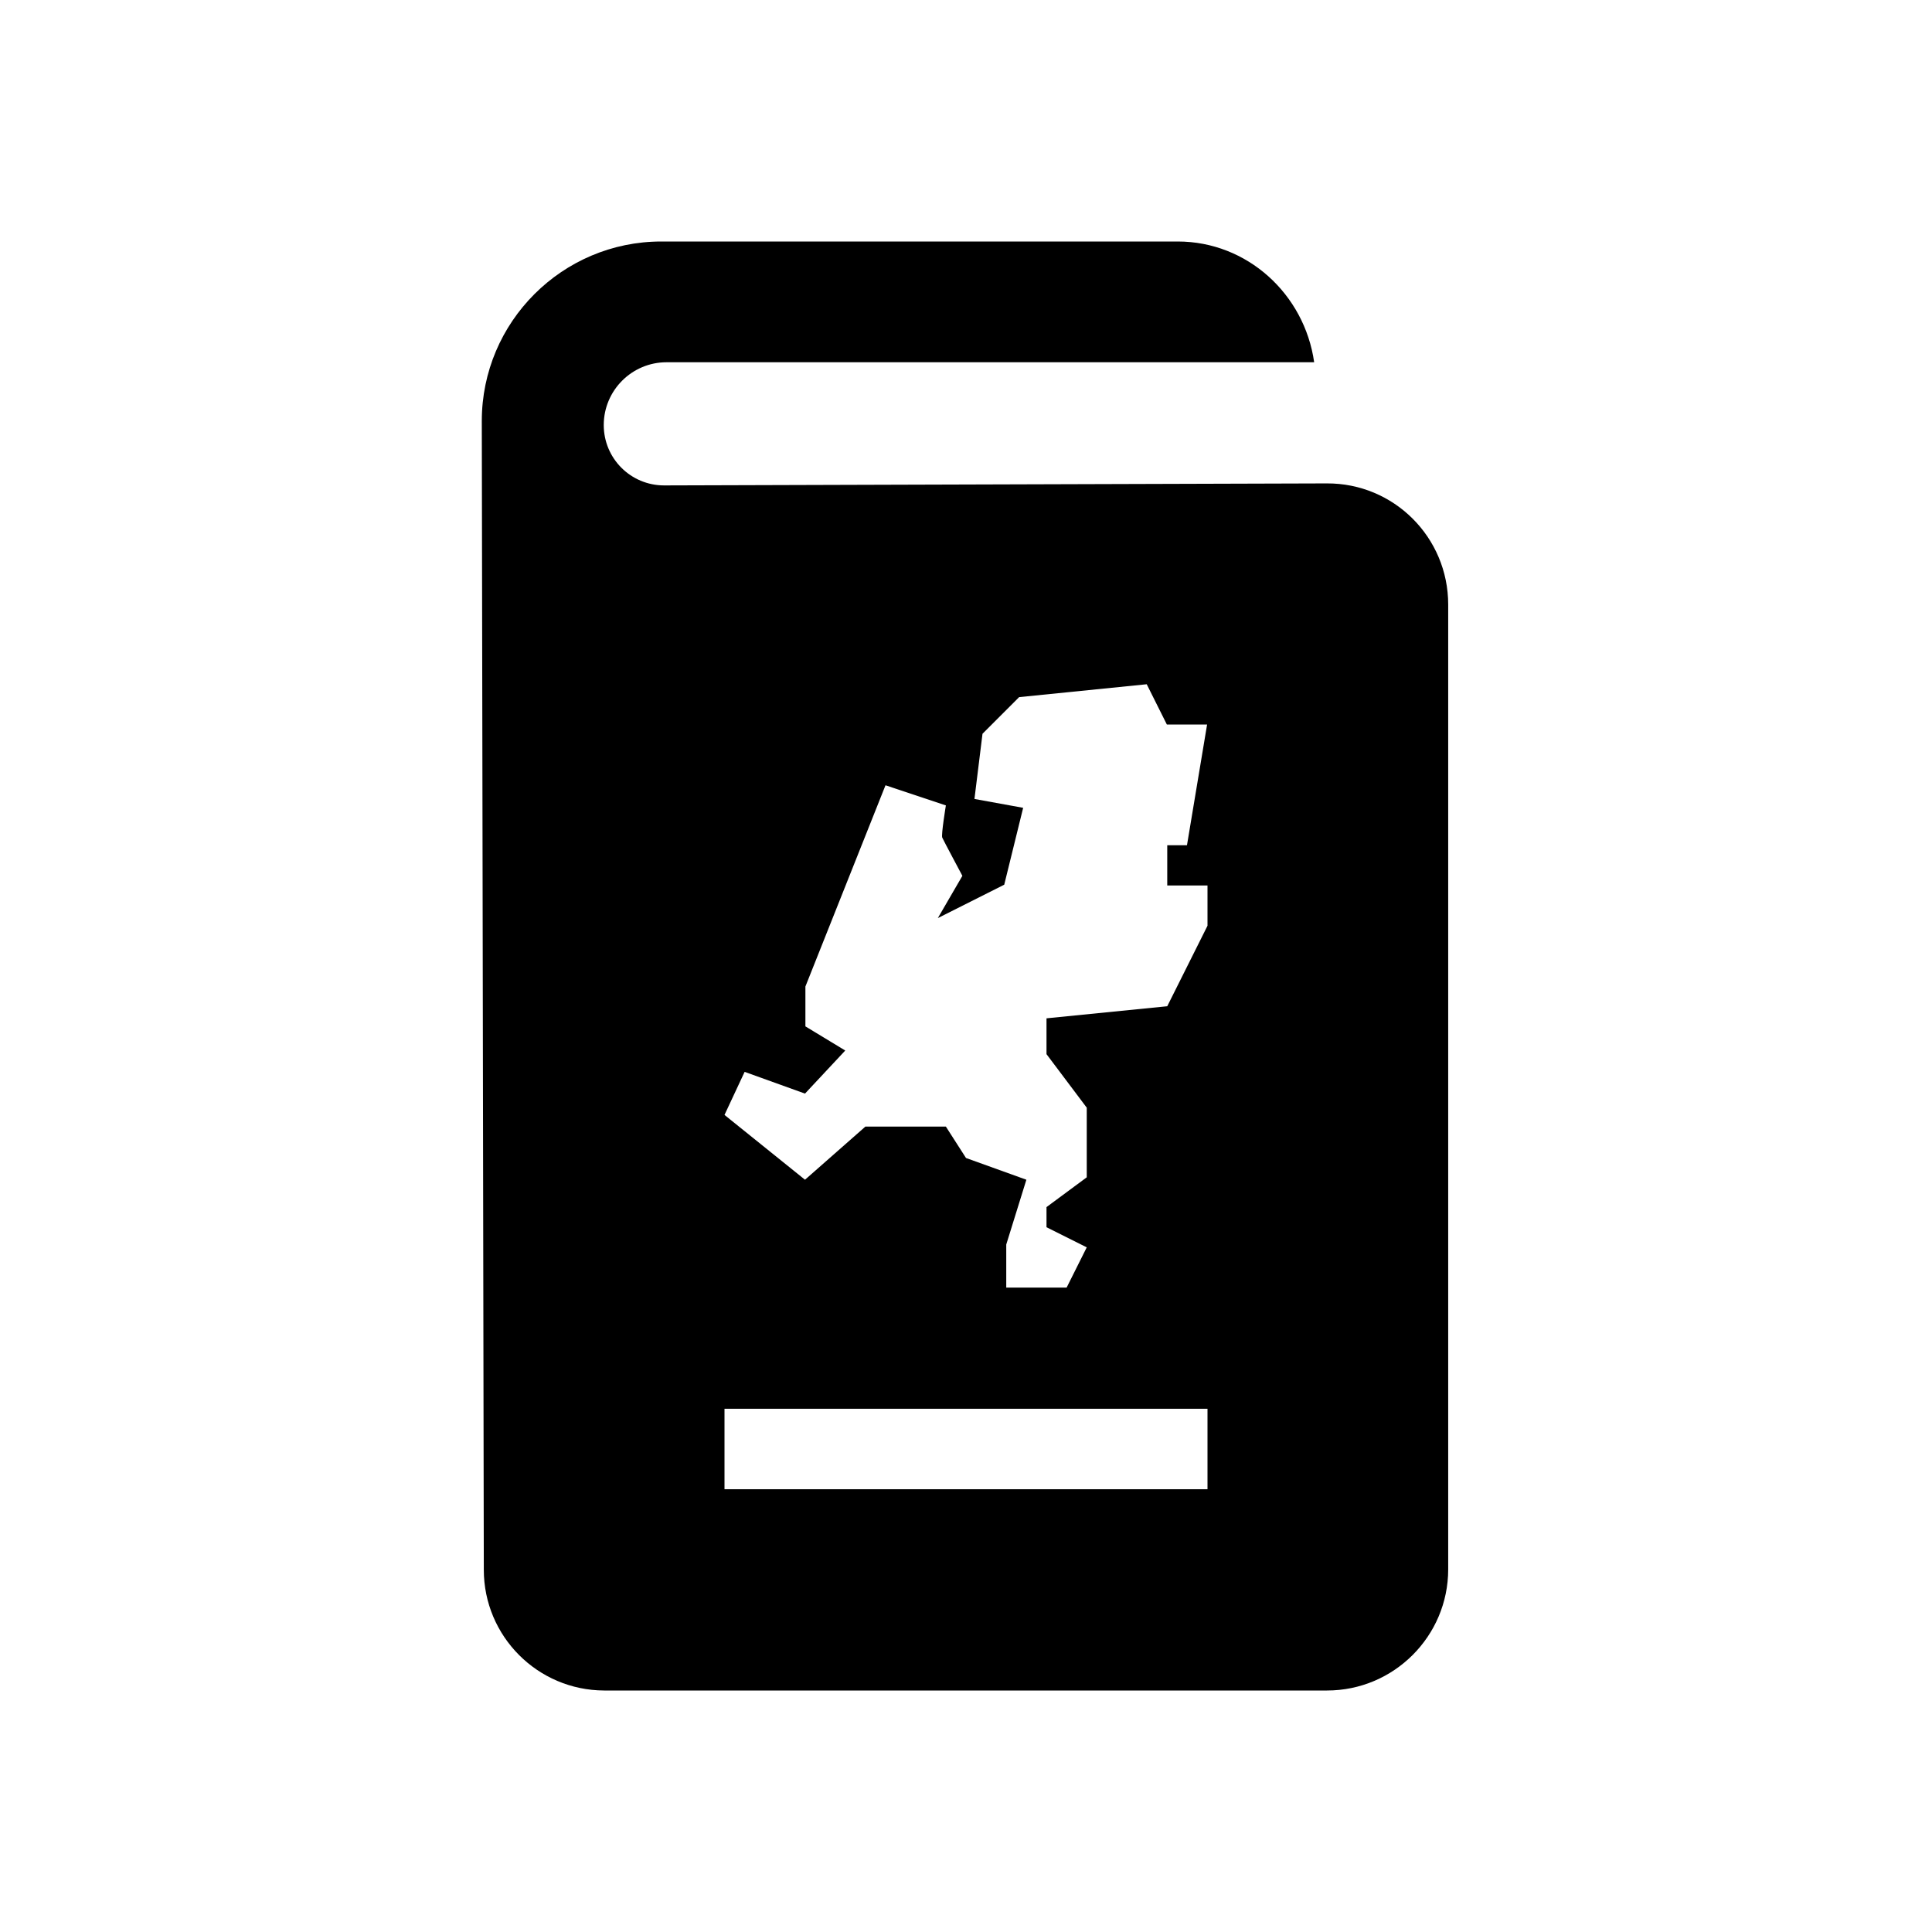
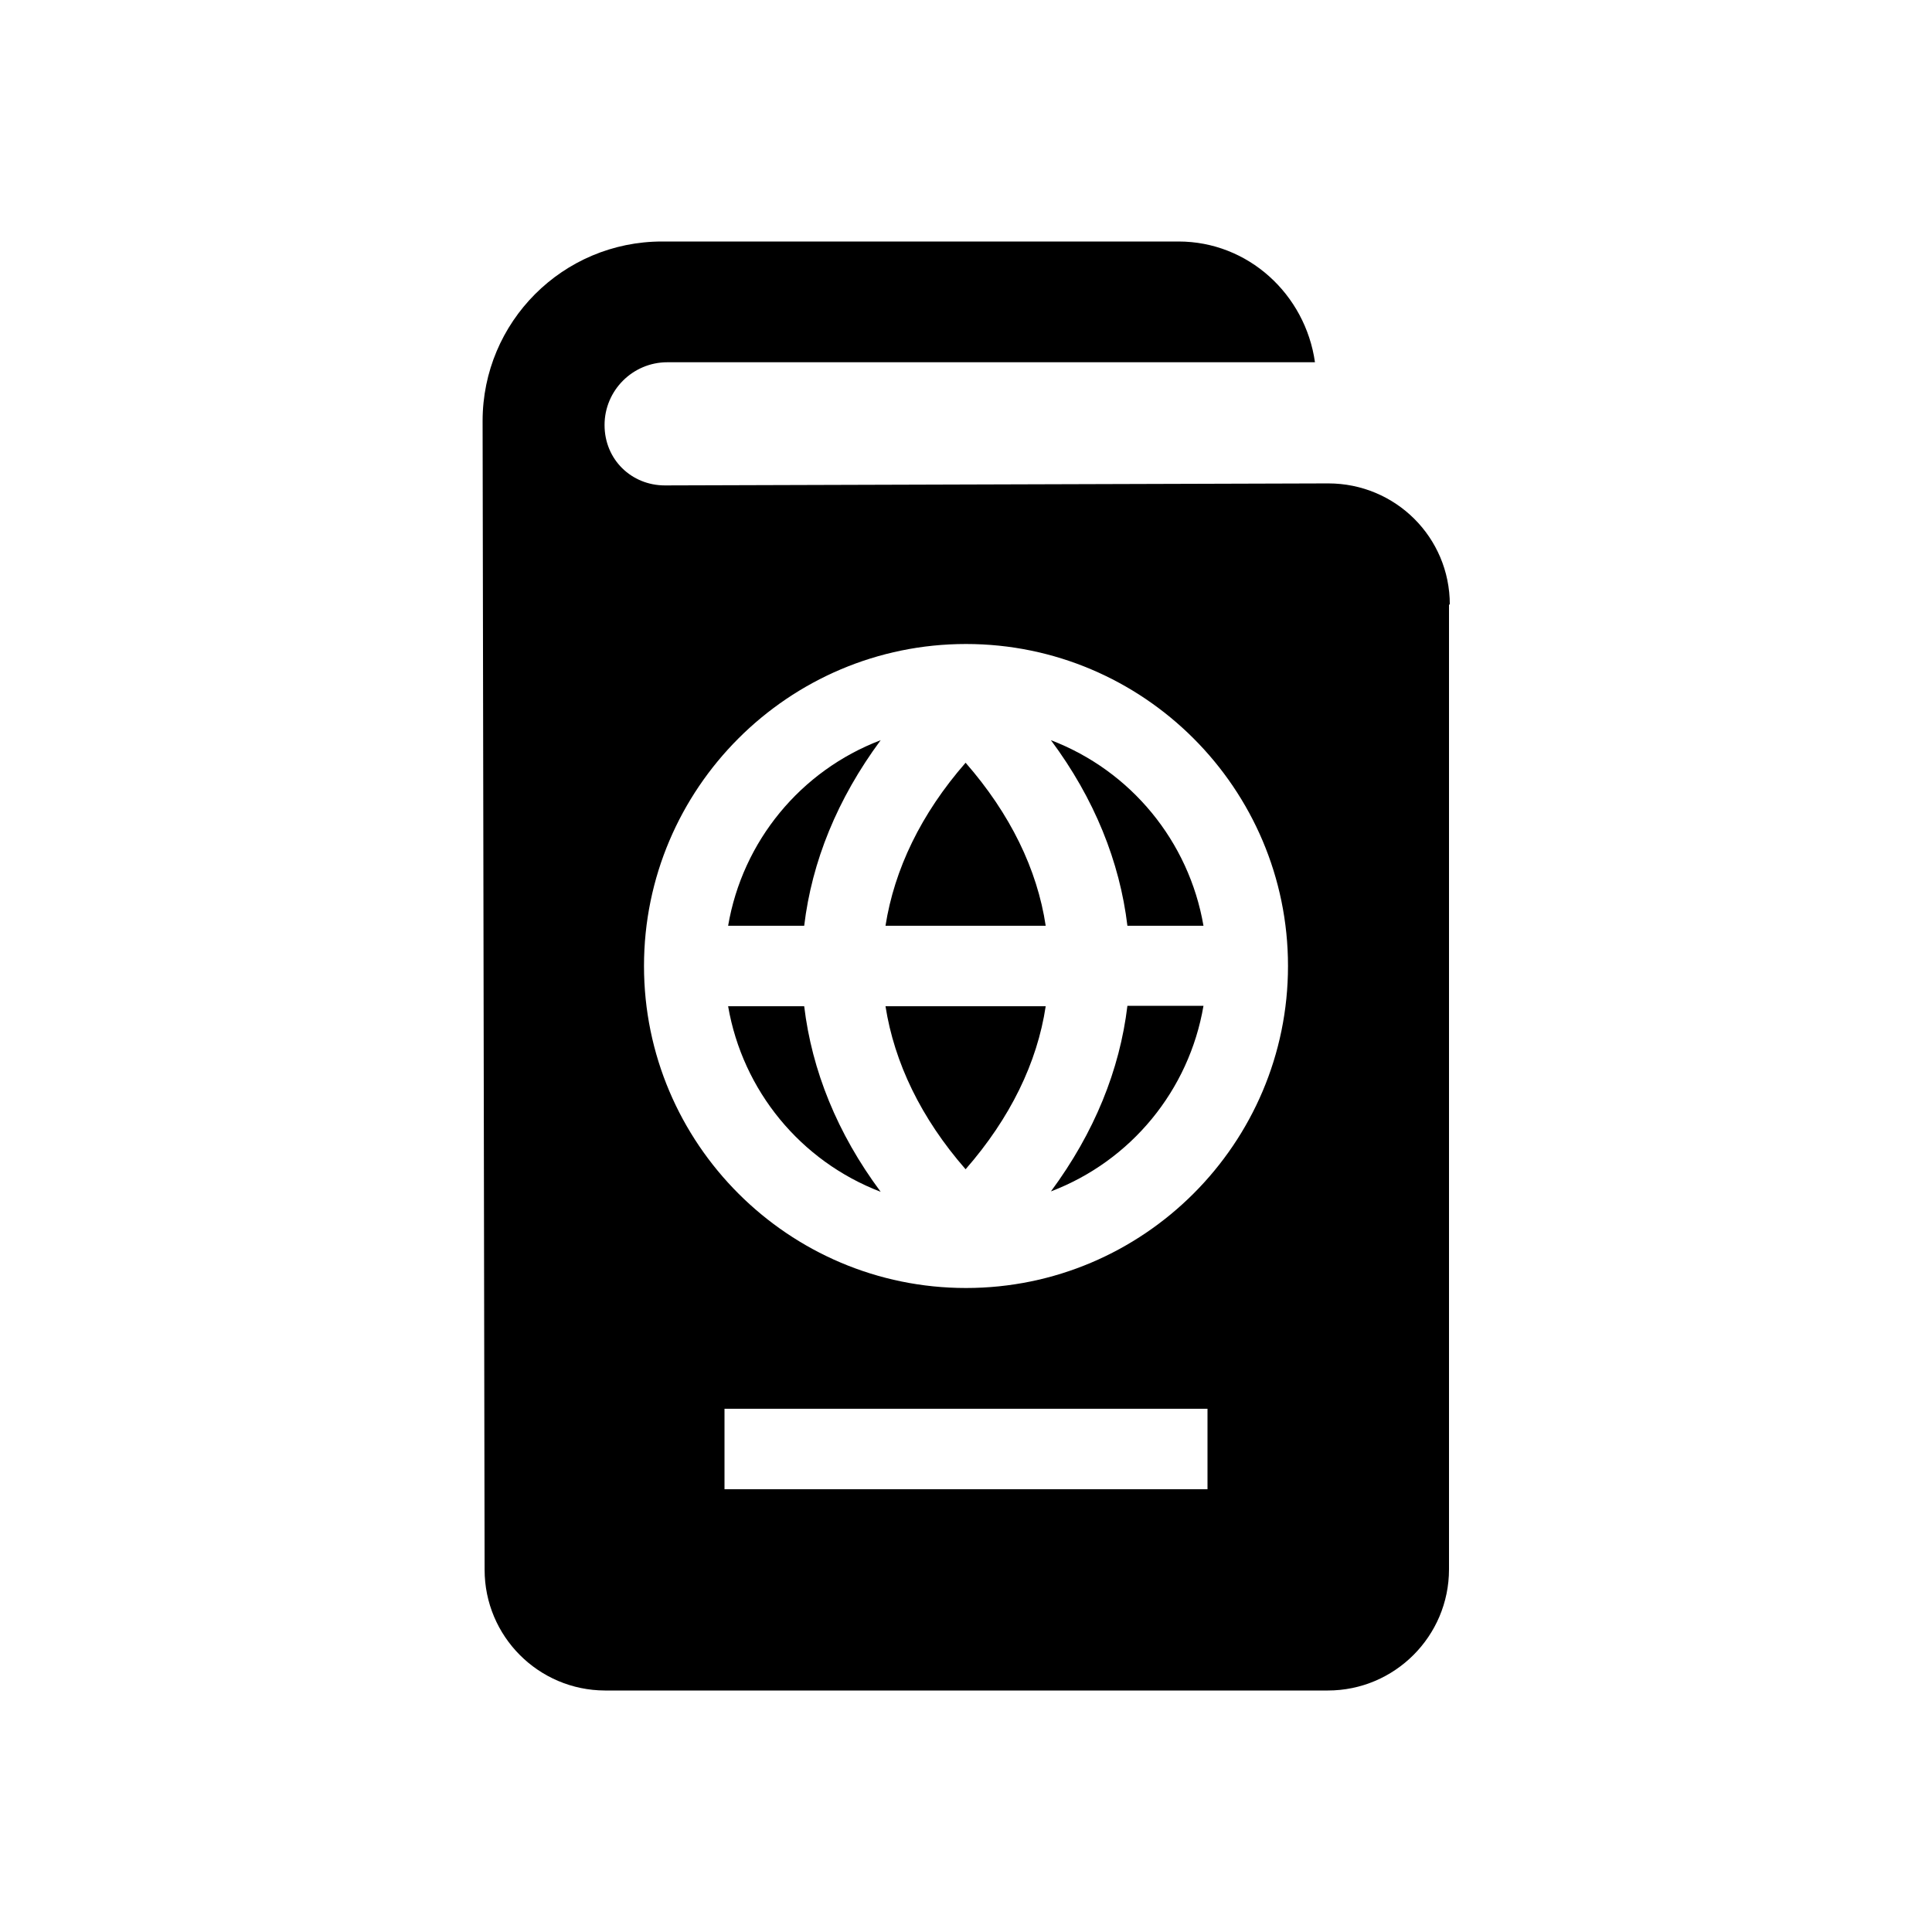
<svg xmlns="http://www.w3.org/2000/svg" viewBox="0 0 48 48">
-   <path d="m32.98 12.01-16.48.05c-.83 0-1.5-.67-1.5-1.5C15 9.7 15.7 9 16.56 9h16.09c-.24-1.69-1.66-3-3.39-3H16.43c-2.46 0-4.46 2-4.46 4.46L12.02 39a3 3 0 0 0 2.99 3h17.96c1.66 0 3.01-1.35 3.01-3.01V15.02c0-1.67-1.35-3.02-3.02-3.01ZM30 37H18v-2h12v2Zm0-14-1 2-3 .3v.89l1 1.33v1.73l-1 .74v.5l1 .5-.5 1H25v-1.07l.5-1.61-1.5-.54-.5-.78h-2L20 29.31l-2-1.61.5-1.07 1.5.54 1-1.07-.99-.6v-.99l1.99-5 1.5.5s-.12.73-.09.8c.03.07.5.95.5.95l-.61 1.05 1.65-.83.47-1.91-1.21-.22.2-1.62.91-.91 3.17-.32.5 1h1l-.5 3H29v1h1v1Z" />
+   <path d="M22.01 25h3.97c-.21 1.4-.88 2.78-1.99 4.05C22.88 27.78 22.22 26.4 22 25Zm-3.92-2h1.89c.19-1.59.82-3.15 1.9-4.61A6.016 6.016 0 0 0 18.09 23Zm0 2a6.032 6.032 0 0 0 3.79 4.61c-1.08-1.45-1.71-3.02-1.9-4.61h-1.89ZM36 15.02v23.97c0 1.66-1.35 3.01-3.01 3.01H15.03a3 3 0 0 1-2.99-3l-.05-28.54C11.99 8 13.98 6 16.45 6h12.83c1.73 0 3.15 1.31 3.39 3H16.58c-.86 0-1.56.7-1.56 1.56s.67 1.5 1.5 1.5L33 12.01c1.67 0 3.02 1.34 3.02 3.01ZM30 35H18v2h12v-2Zm2-11c0-4.41-3.59-8-8-8s-8 3.59-8 8 3.59 8 8 8 8-3.59 8-8Zm-9.99-1h3.97c-.21-1.4-.88-2.78-1.99-4.05C22.88 20.22 22.22 21.6 22 23Zm4.1-4.61c1.08 1.45 1.71 3.02 1.9 4.61h1.89a6.032 6.032 0 0 0-3.79-4.61Zm0 11.21a6.016 6.016 0 0 0 3.79-4.61h-1.89c-.19 1.59-.82 3.15-1.9 4.61Z" />
</svg>
